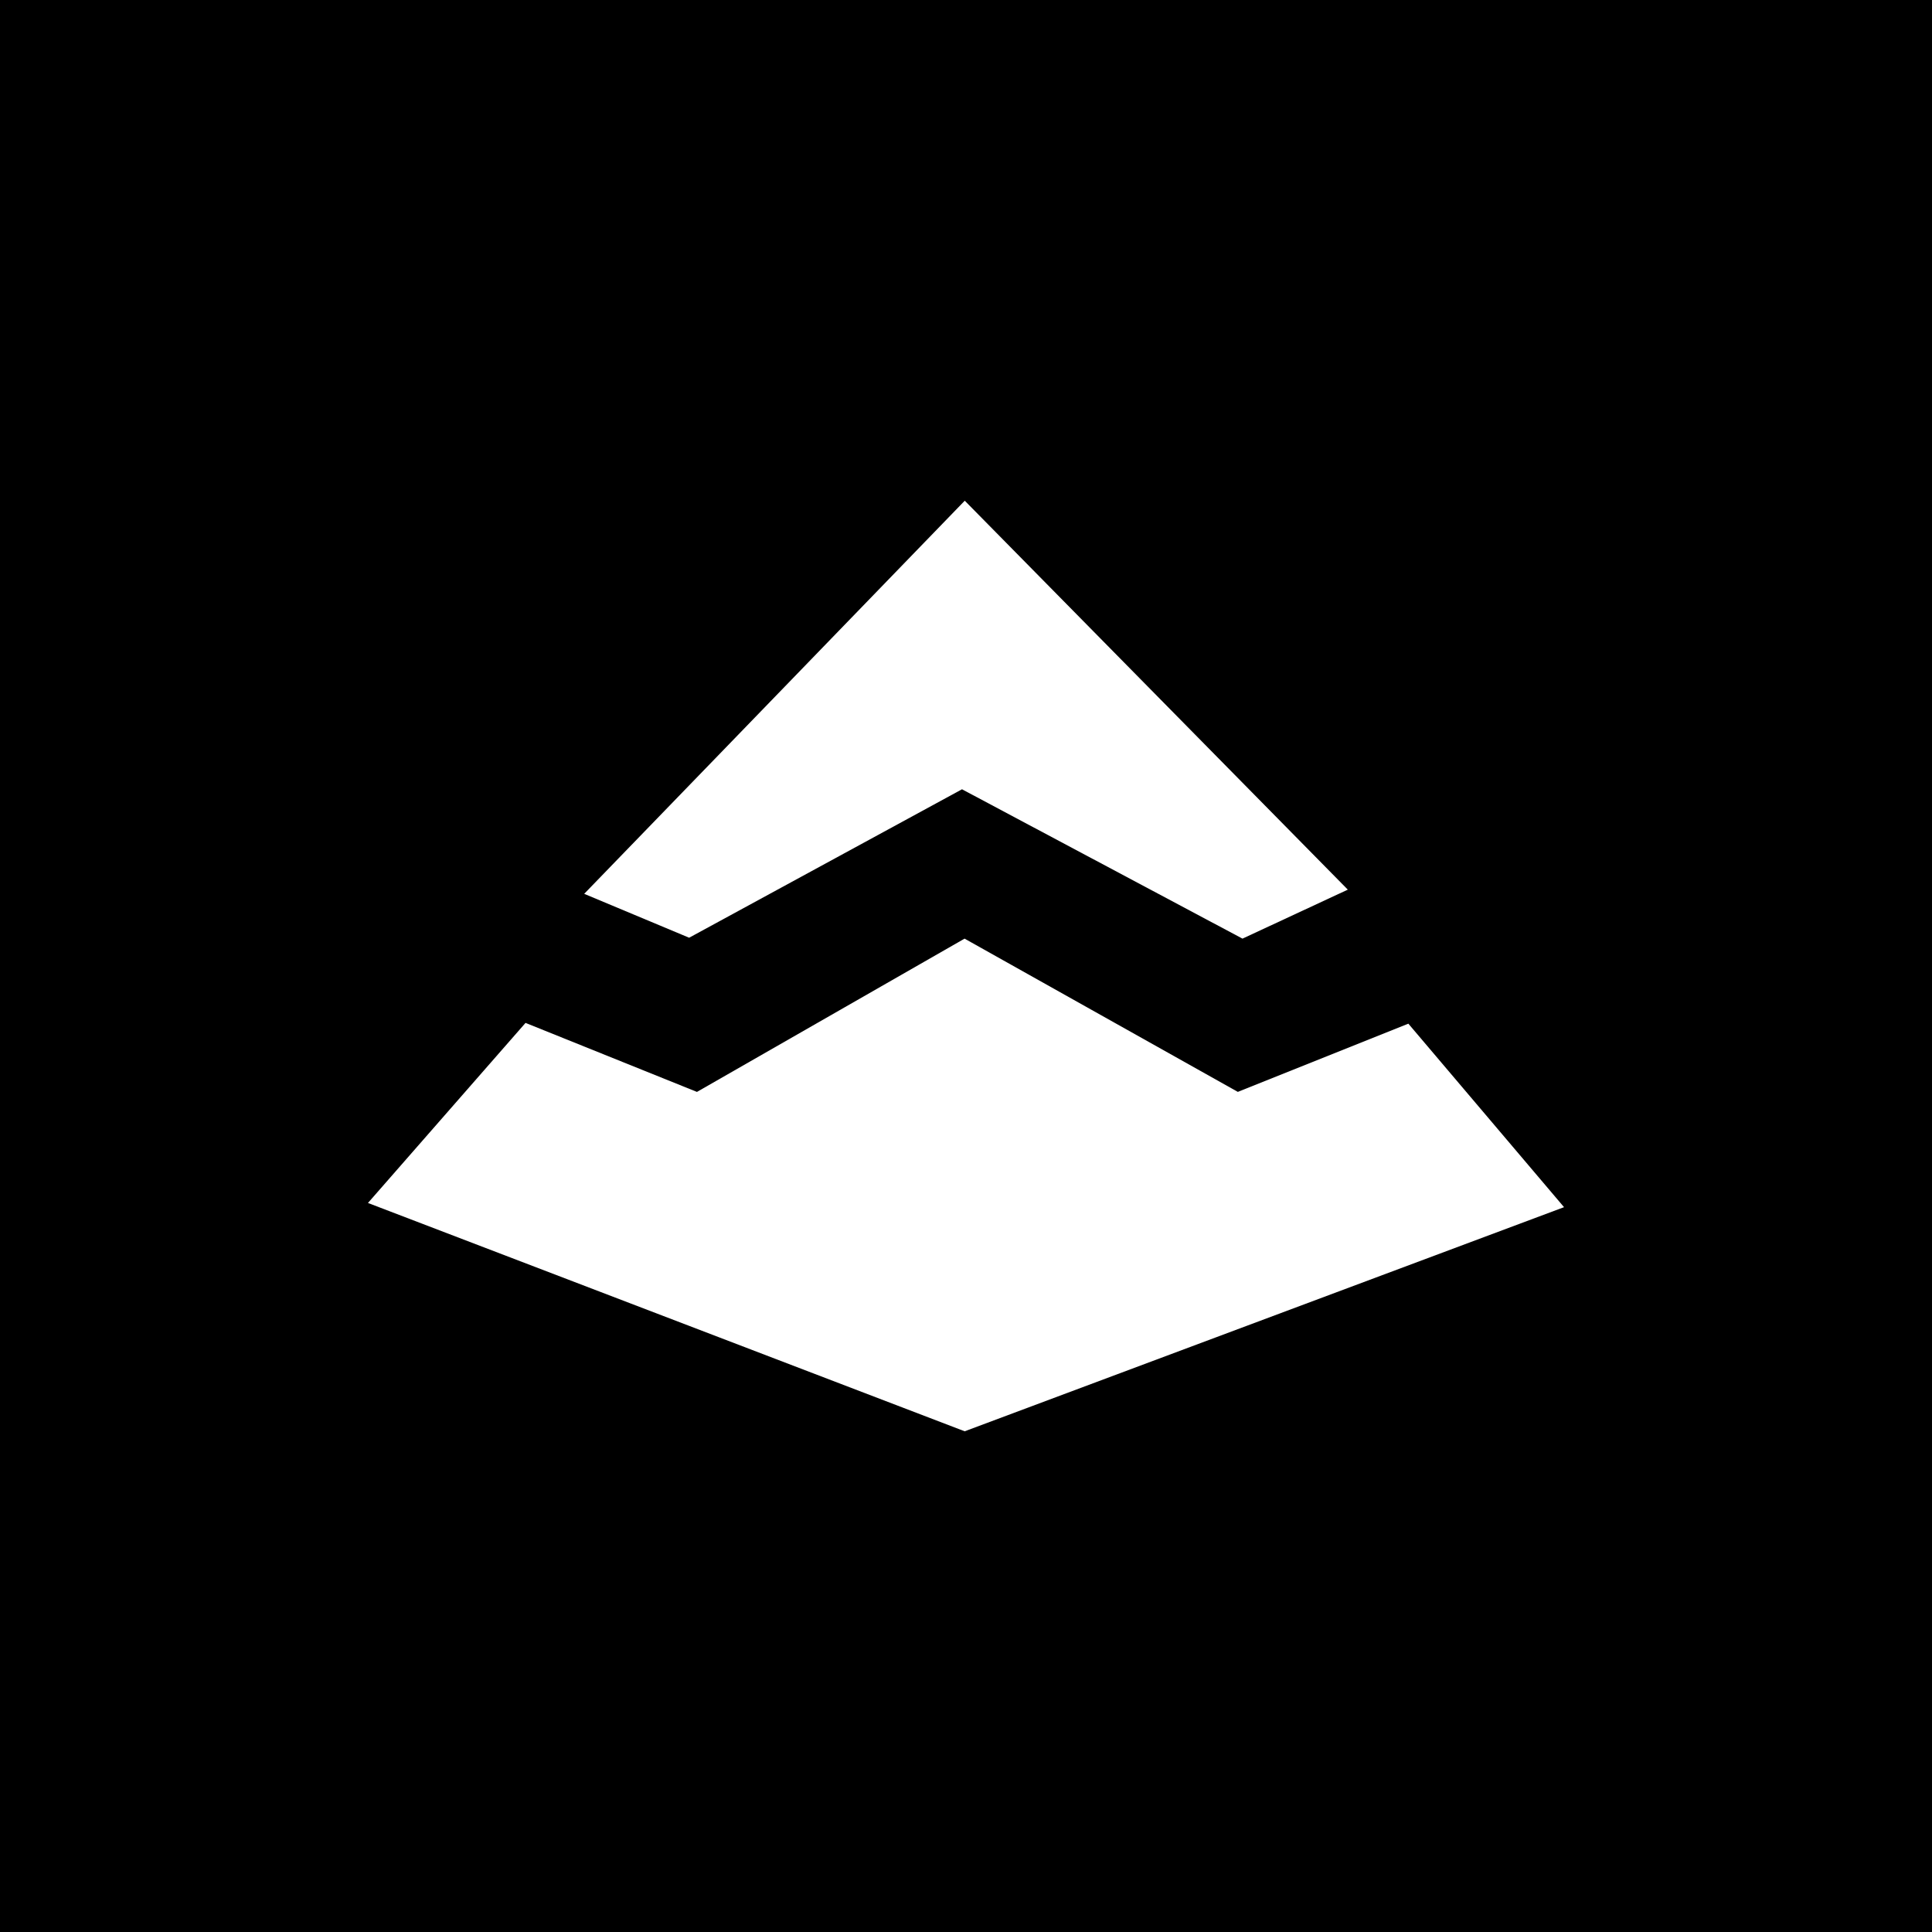
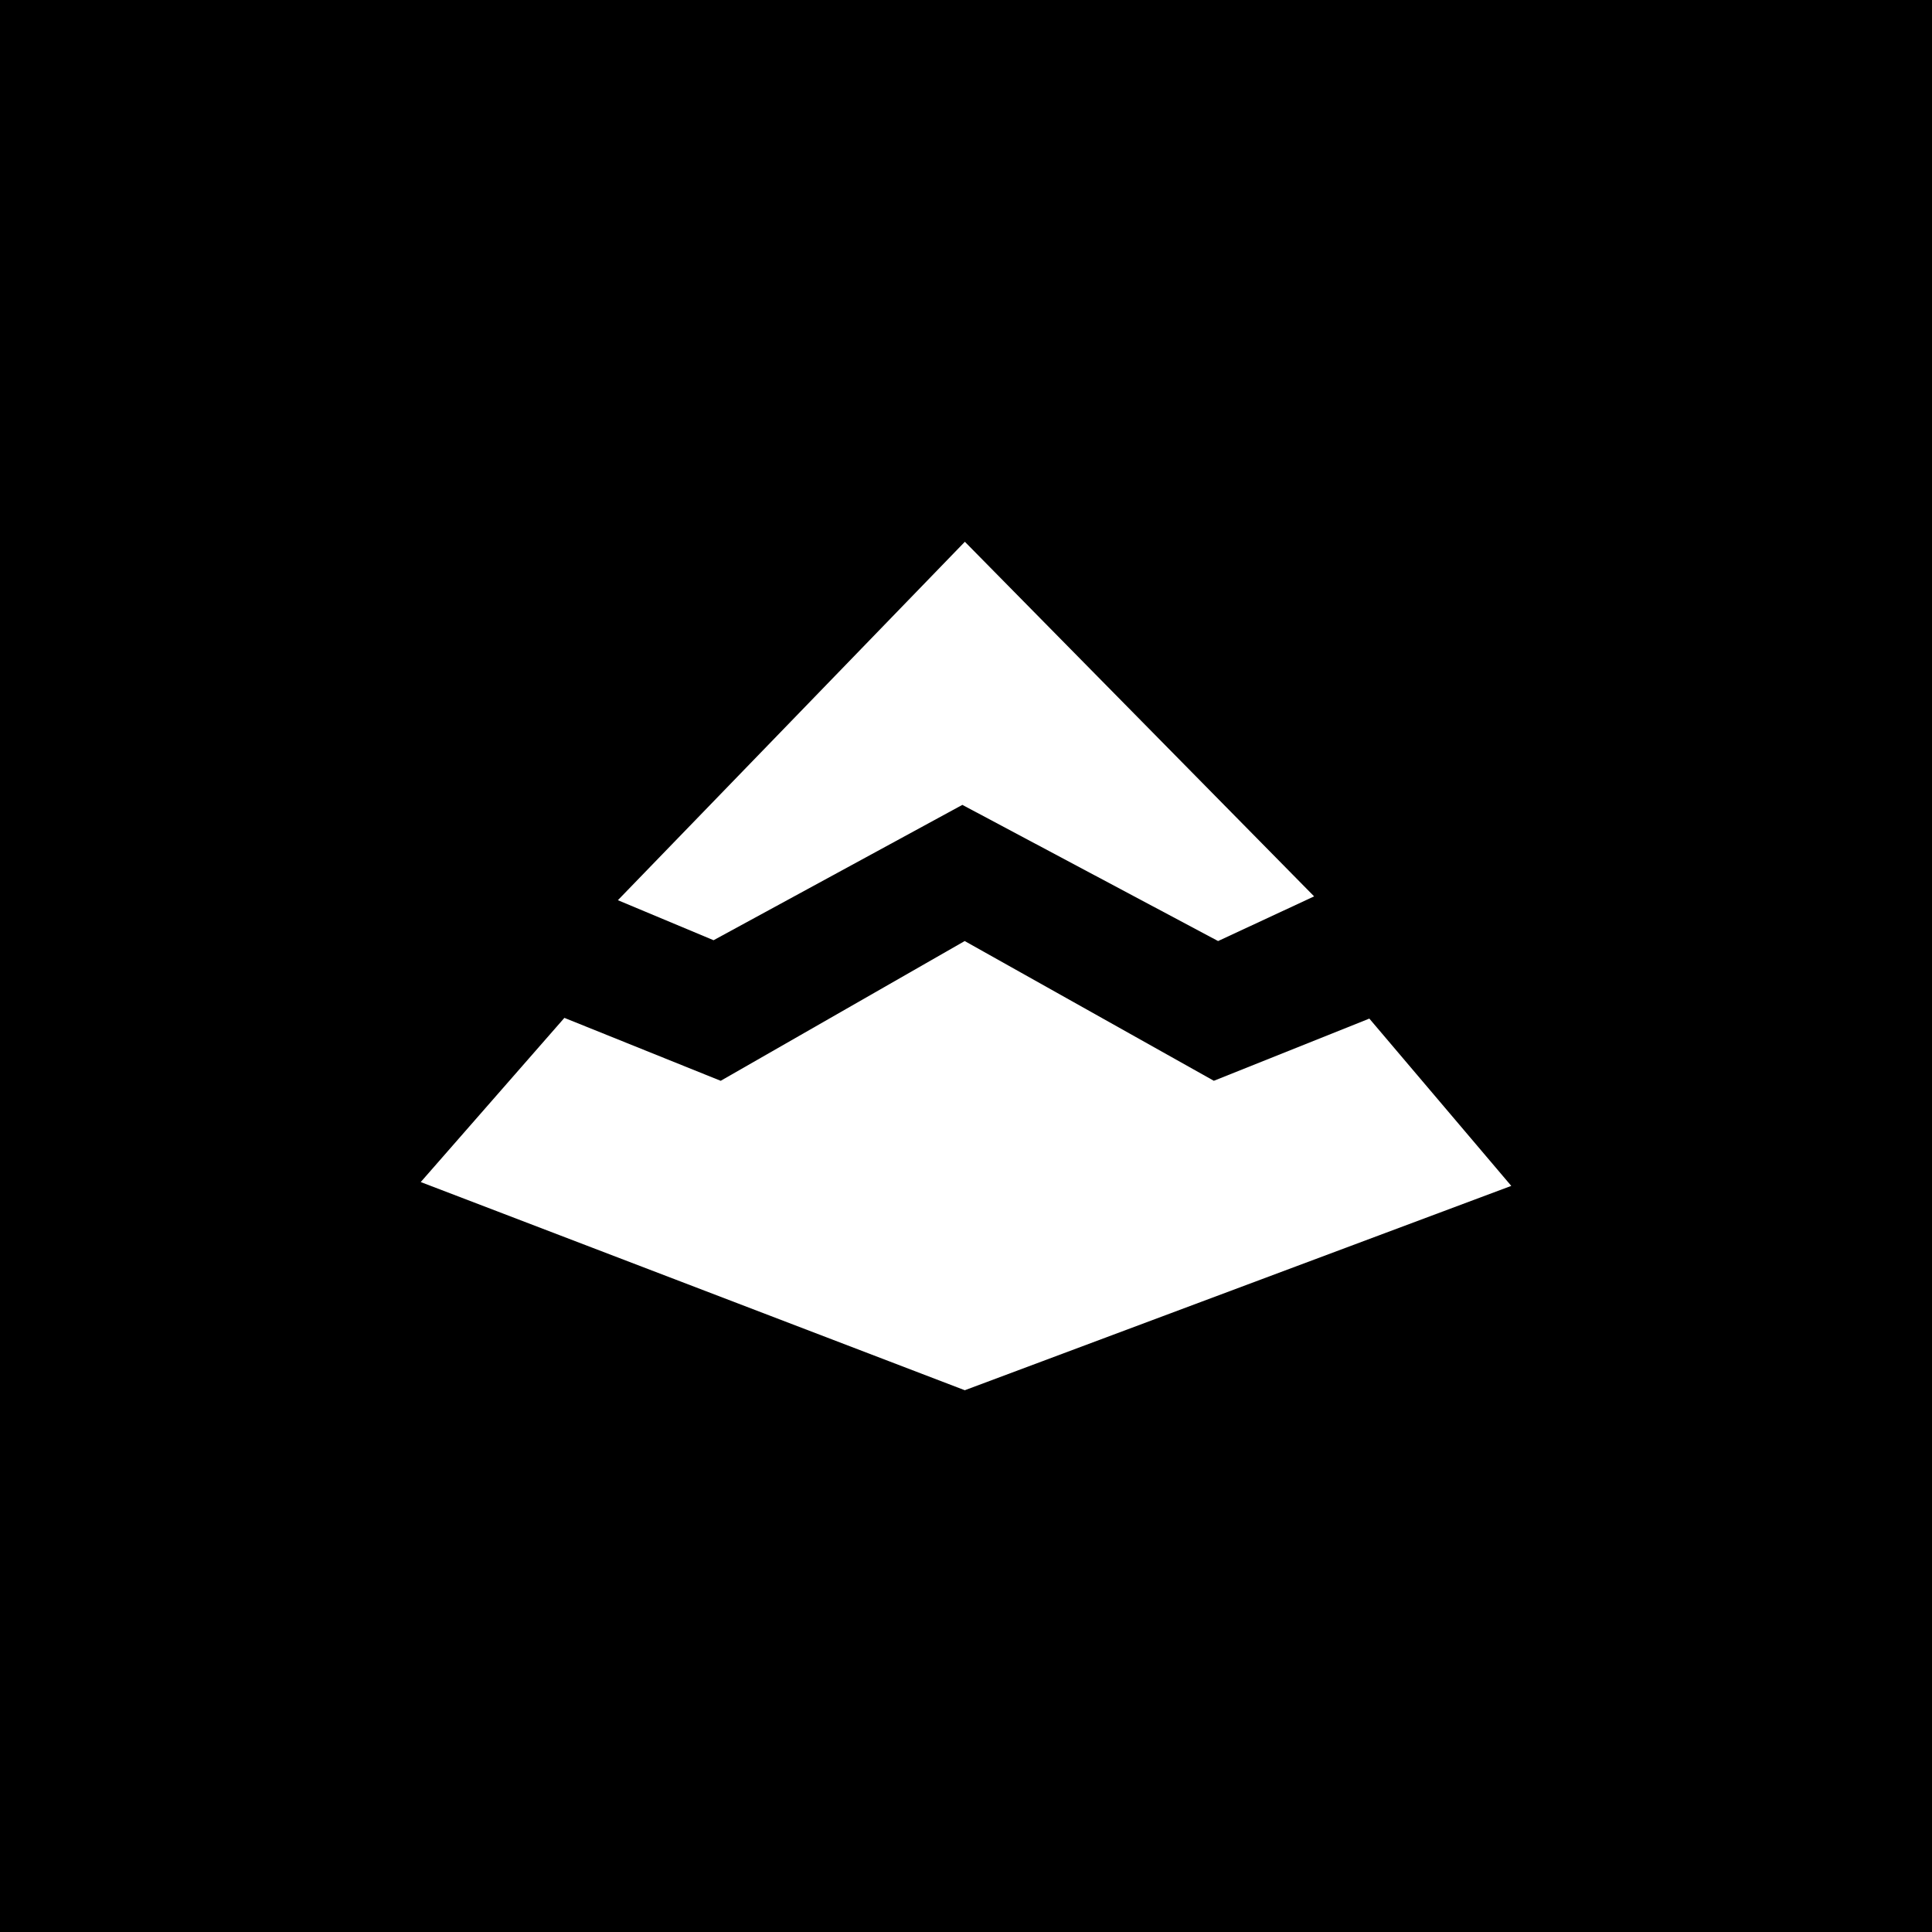
<svg xmlns="http://www.w3.org/2000/svg" viewBox="0 0 48 48">
  <rect width="48" height="48" fill="#000000" />
-   <g transform="translate(24 24) scale(0.068) translate(-218.5 -170)">
+   <g transform="translate(24 24) scale(0.062) translate(-218.5 -170)">
    <path d="M437 258.114L218.022 340L0 256.578L57.568 190.787L120.201 216.004L217.981 160L317.816 215.993L380.124 191.073L437 258.114Z" fill="#ffffff" />
    <path d="M79 143.631L218.045 0L358 142.1L319.52 160L217.041 105.433L117.345 159.669L79 143.631Z" fill="#ffffff" />
  </g>
</svg>
